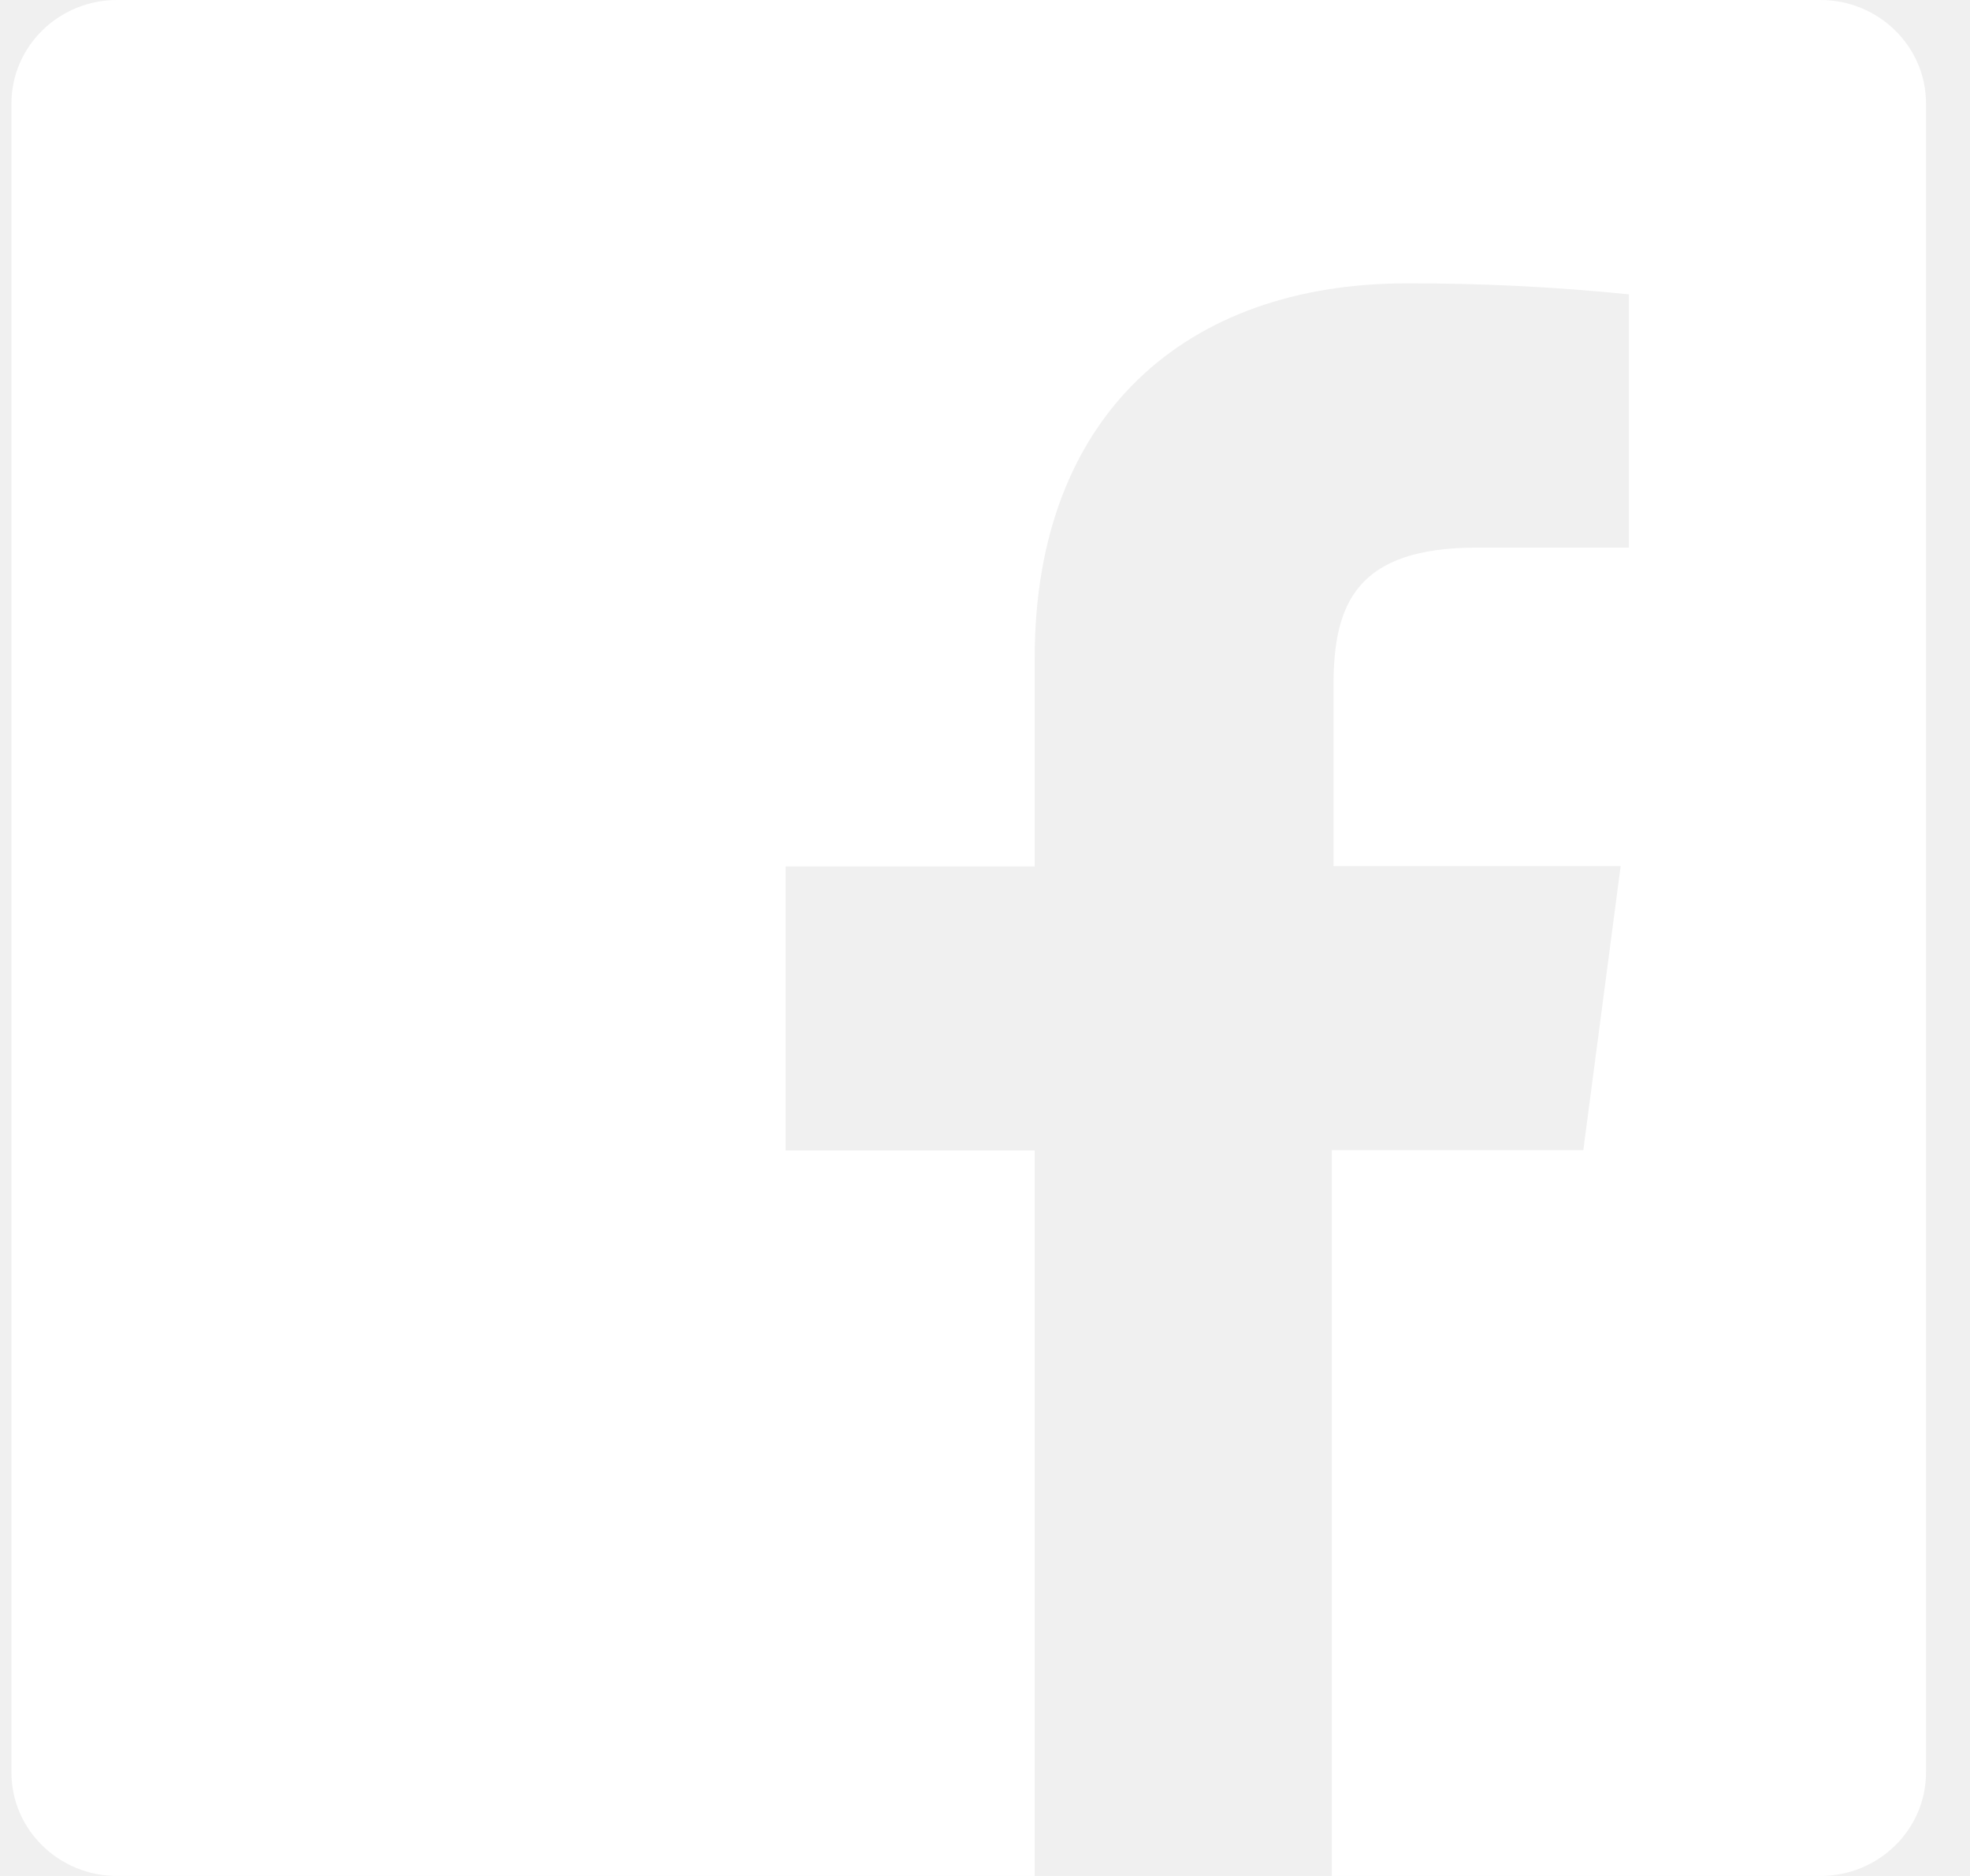
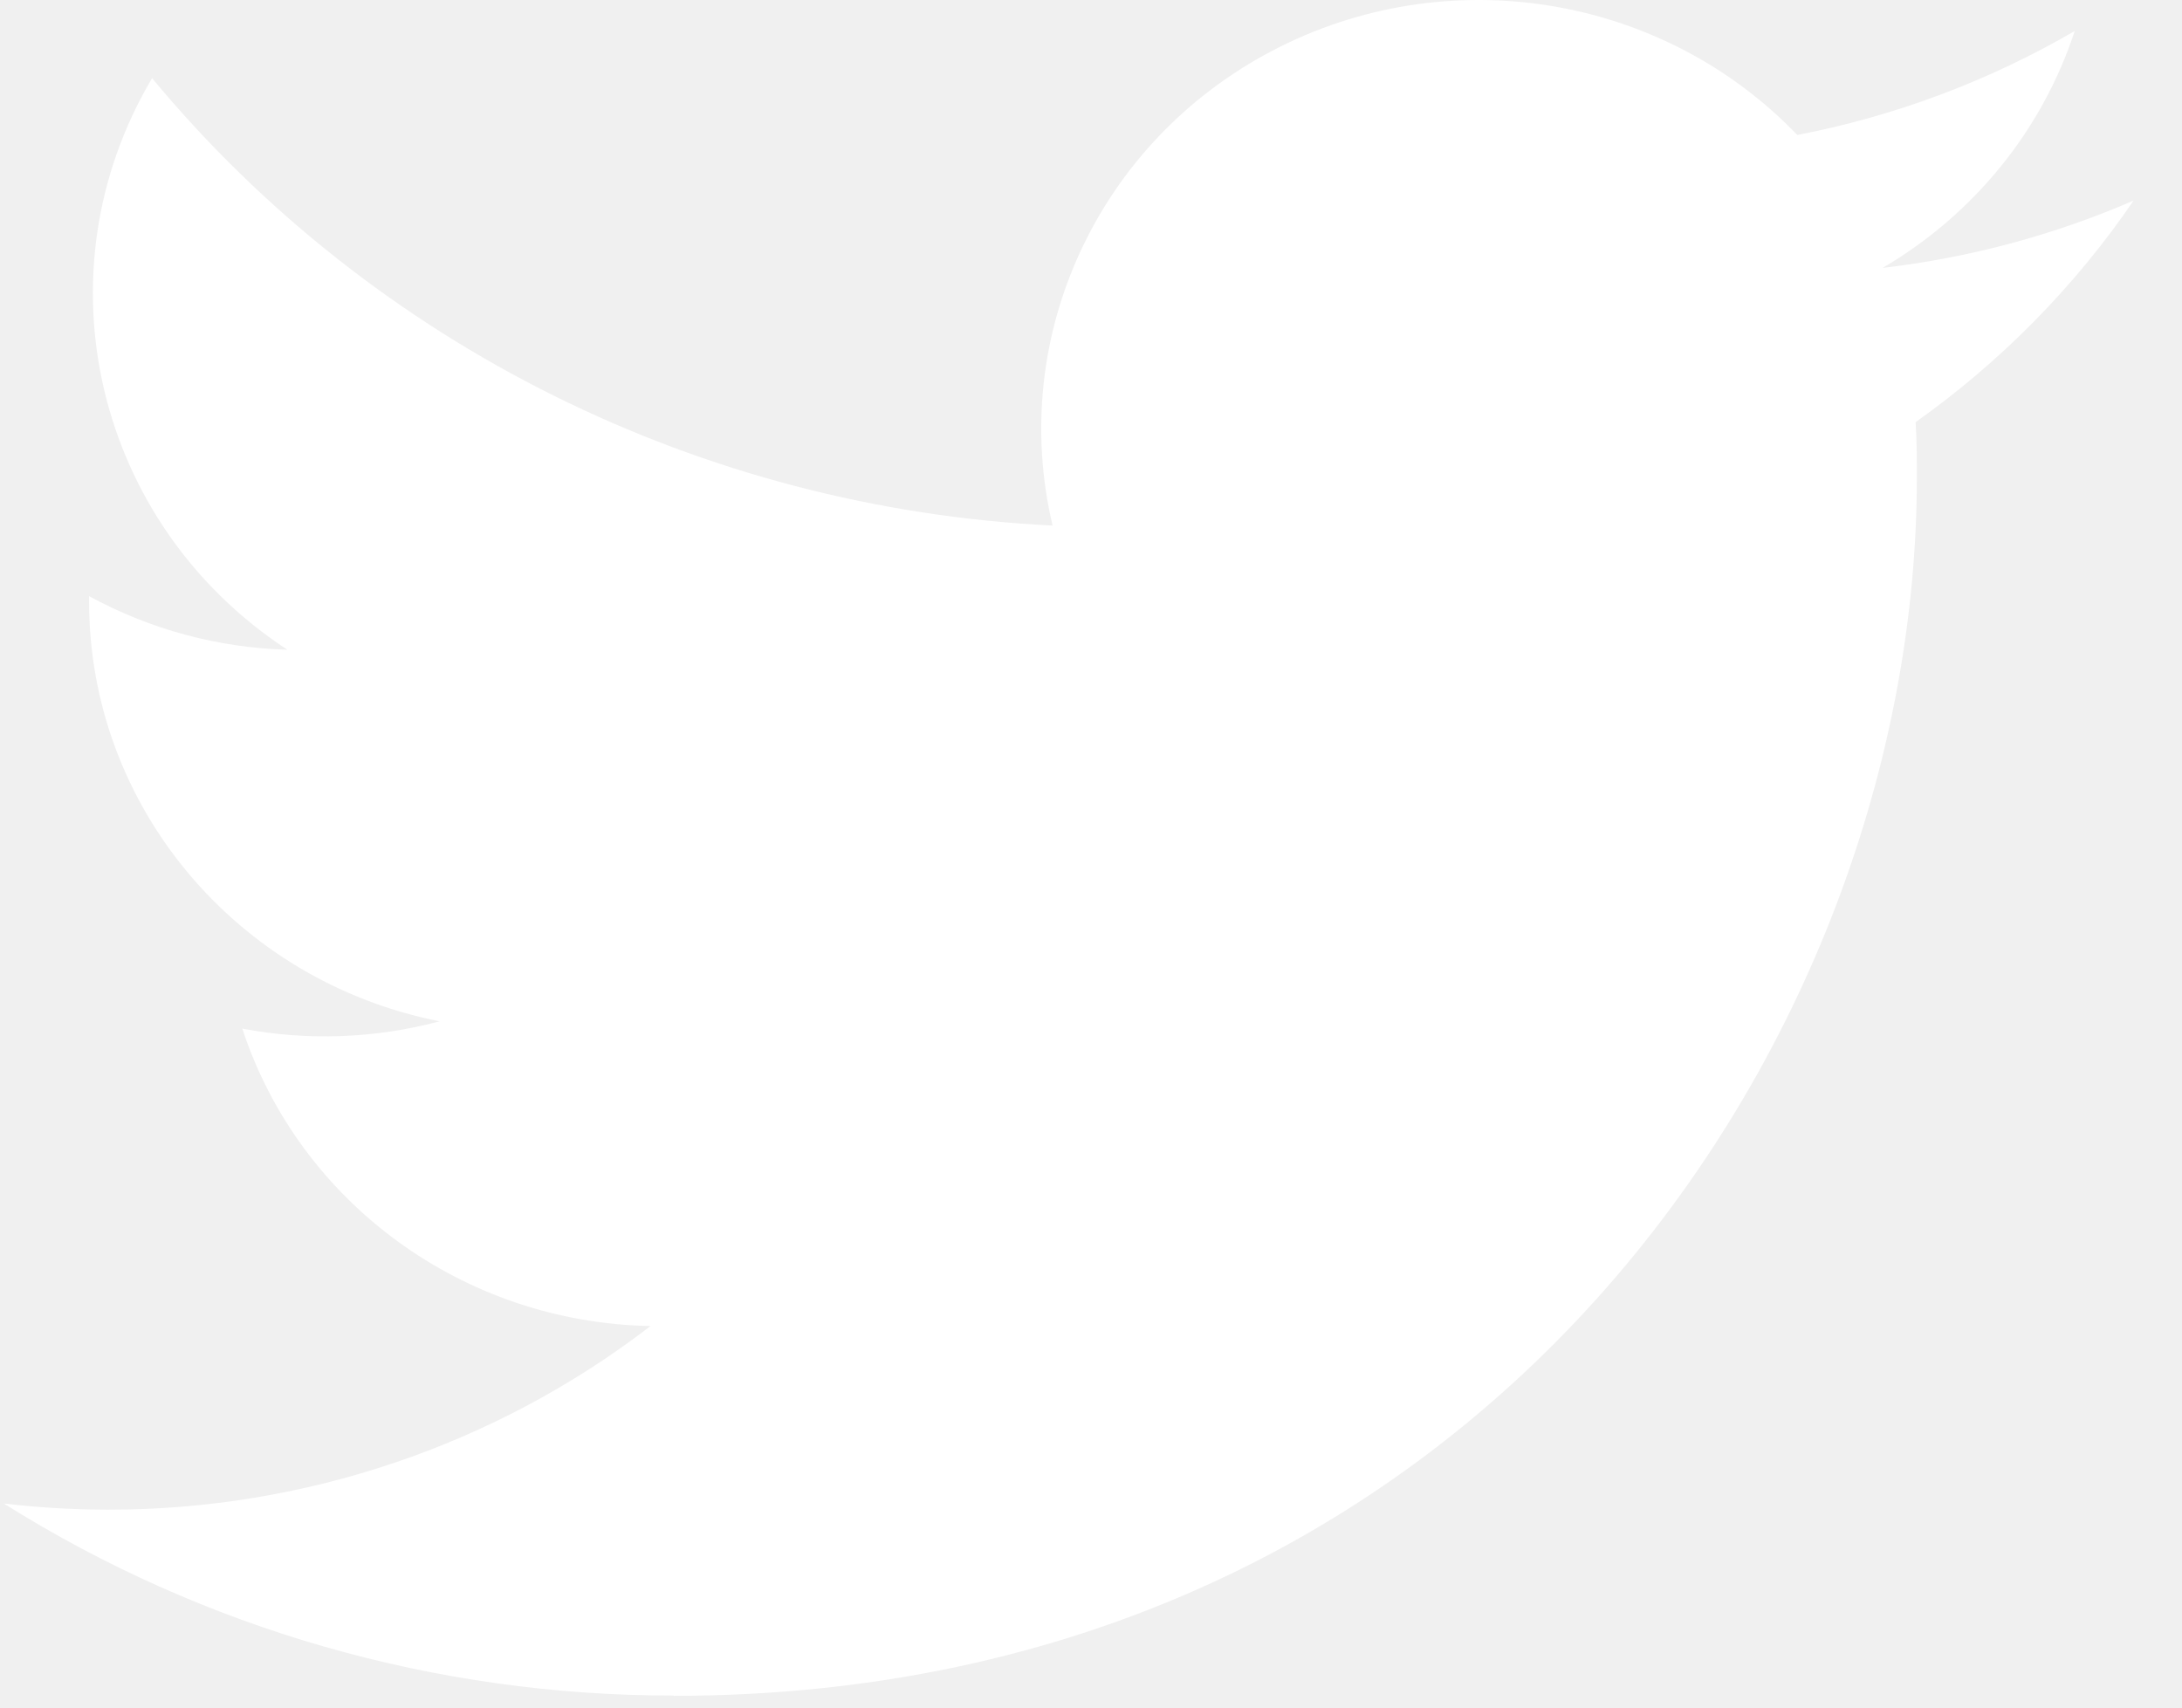
- <svg xmlns="http://www.w3.org/2000/svg" width="21" height="20" viewBox="0 0 21 20" fill="none">
-   <path d="M19.405 0H1.248C0.627 0 0.122 0.494 0.122 1.103V18.897C0.122 19.506 0.627 20 1.248 20H11.03V12.265H8.374V9.238H11.03V7.01C11.03 4.428 12.642 3.021 14.992 3.021C15.784 3.019 16.576 3.058 17.364 3.138V5.838H15.745C14.464 5.838 14.215 6.431 14.215 7.307V9.234H17.276L16.878 12.262H14.197V20H19.405C20.026 20 20.531 19.506 20.531 18.897V1.103C20.531 0.494 20.026 0 19.405 0Z" fill="white" />
+ <svg xmlns="http://www.w3.org/2000/svg" width="23" height="18" viewBox="0 0 23 18" fill="none">
+   <path d="M7.101 17.876C15.572 17.876 20.205 10.998 20.205 5.034C20.205 4.838 20.205 4.644 20.192 4.45C21.093 3.811 21.871 3.02 22.49 2.114C21.649 2.479 20.757 2.718 19.844 2.824C20.806 2.26 21.526 1.373 21.869 0.327C20.965 0.853 19.976 1.224 18.945 1.423C17.517 -0.065 15.248 -0.429 13.411 0.535C11.574 1.498 10.624 3.55 11.095 5.54C7.392 5.358 3.942 3.643 1.603 0.824C0.381 2.886 1.005 5.524 3.029 6.849C2.296 6.828 1.579 6.634 0.939 6.284C0.939 6.303 0.939 6.322 0.939 6.341C0.939 8.49 2.485 10.34 4.634 10.766C3.956 10.947 3.244 10.974 2.554 10.843C3.158 12.682 4.887 13.942 6.857 13.978C5.226 15.234 3.212 15.916 1.137 15.914C0.771 15.913 0.405 15.892 0.041 15.849C2.147 17.173 4.598 17.876 7.101 17.873" fill="white" />
</svg>
